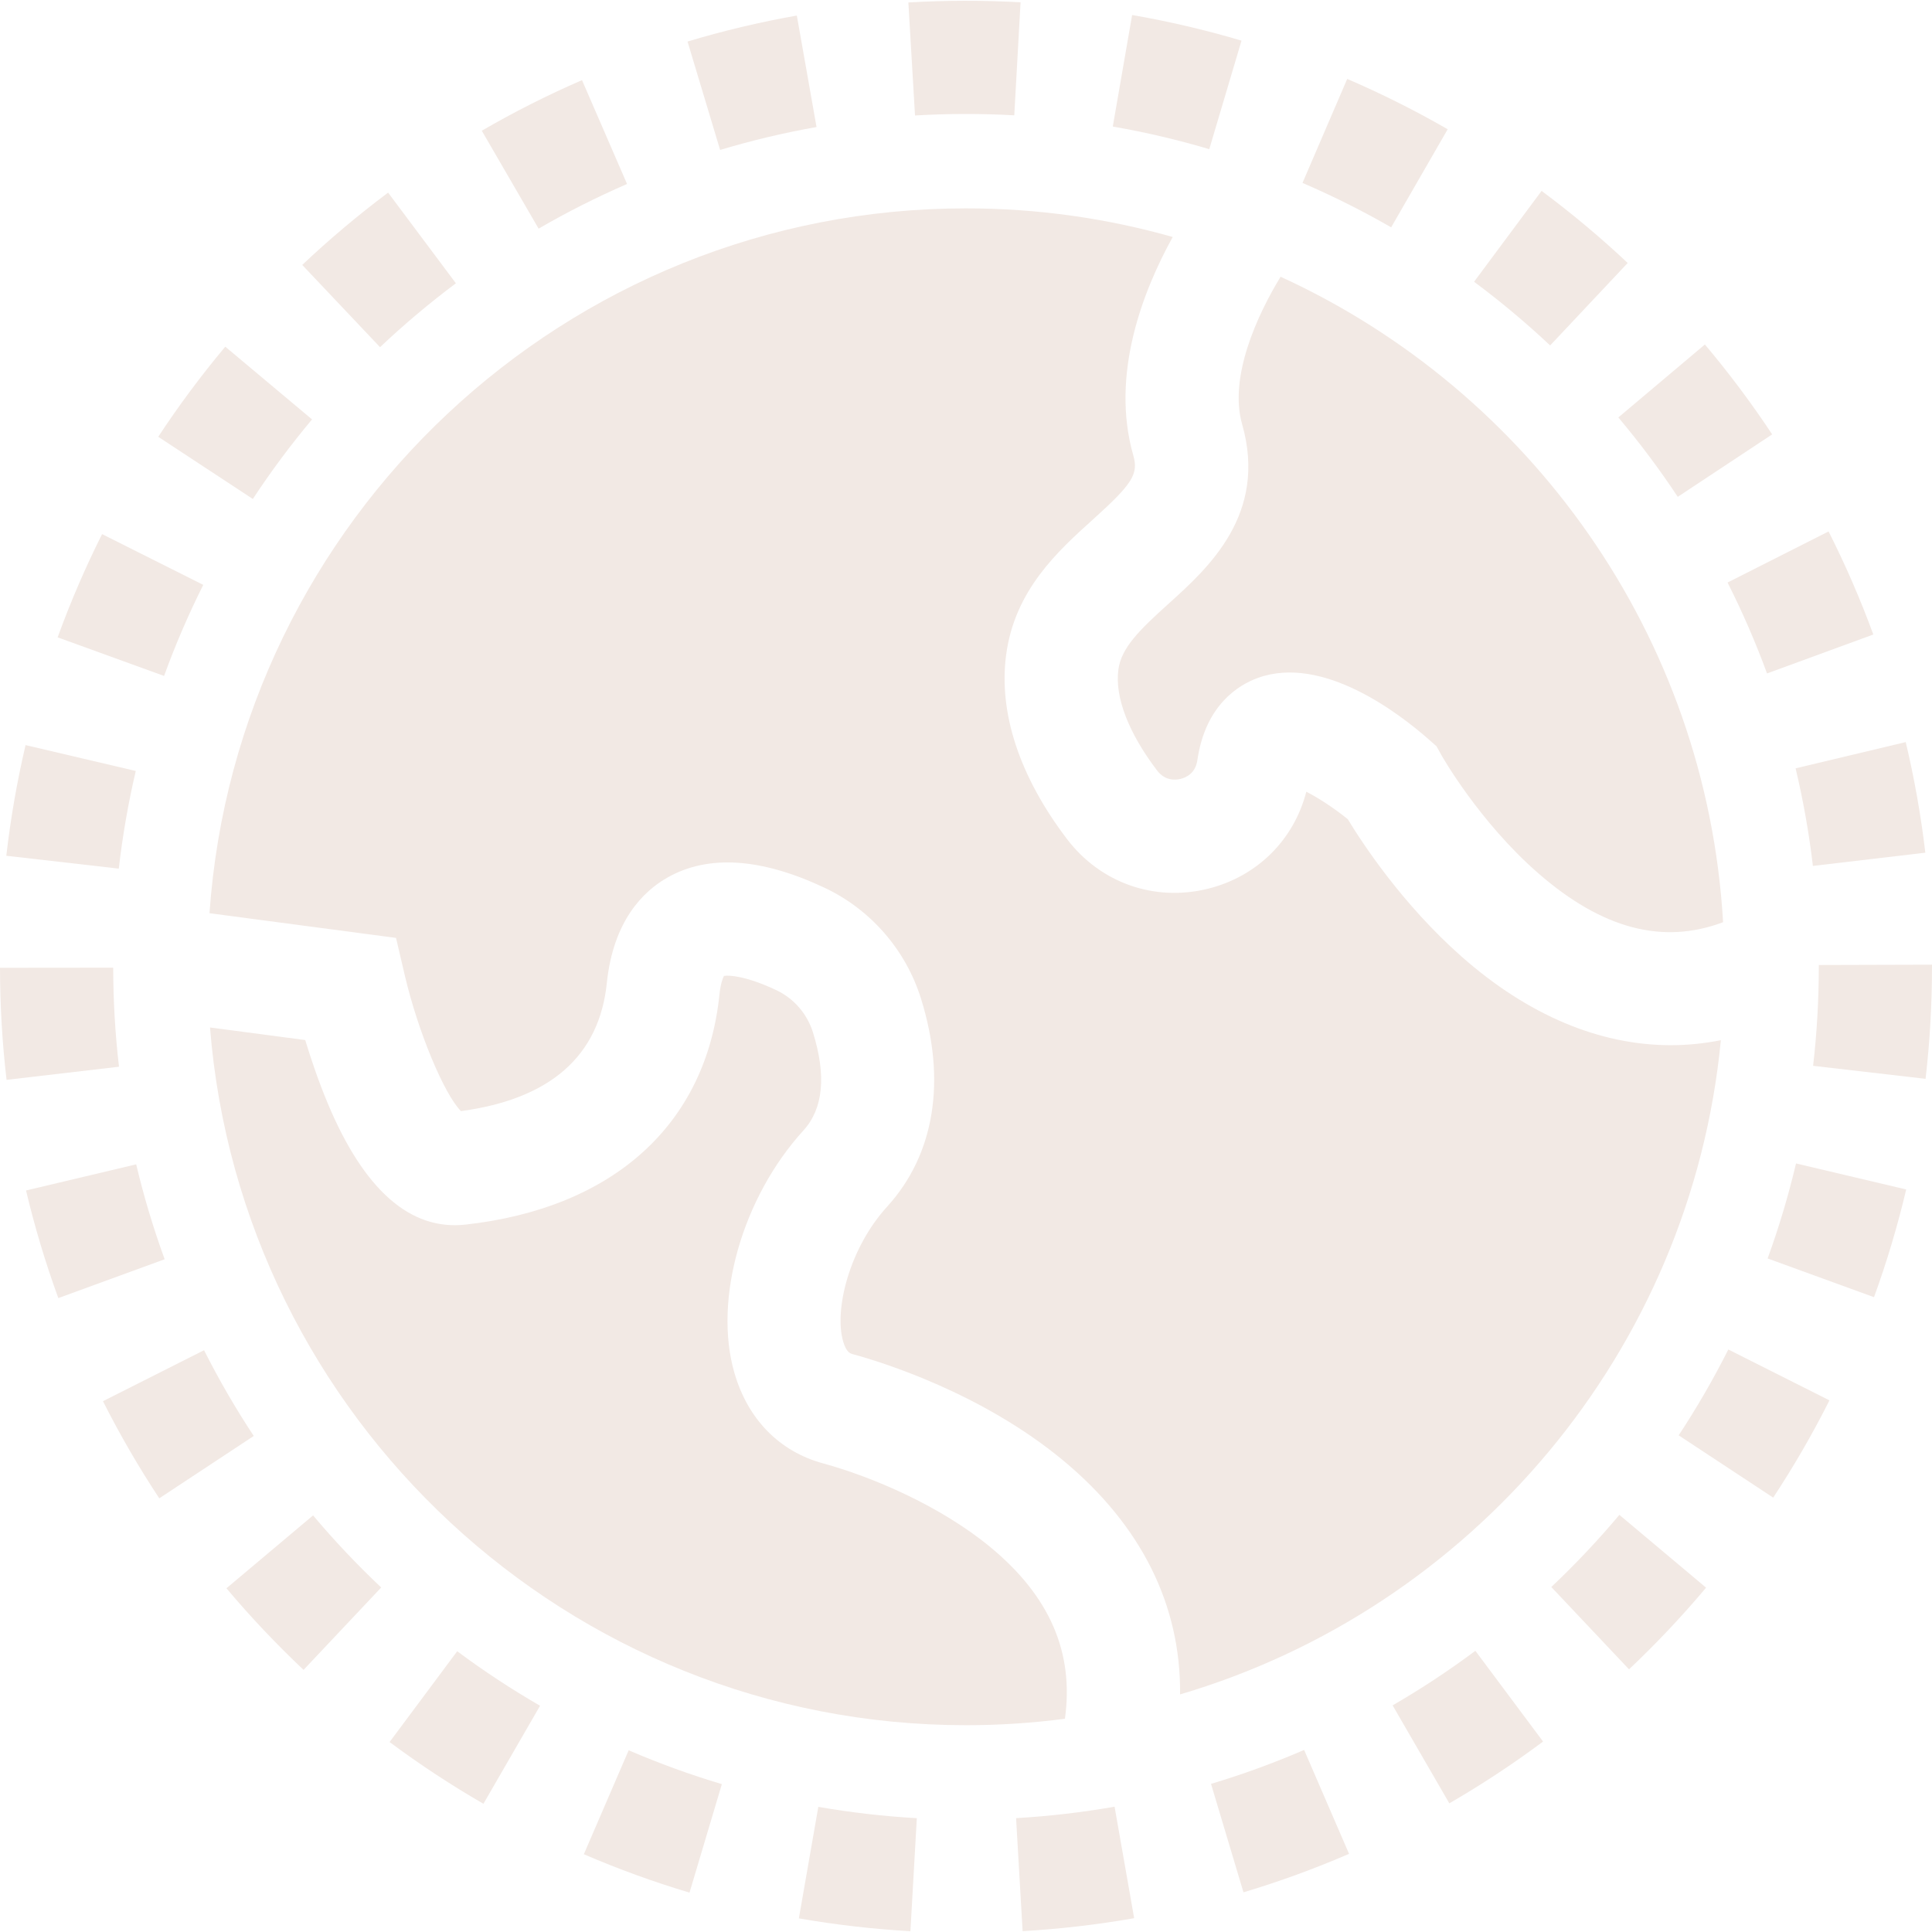
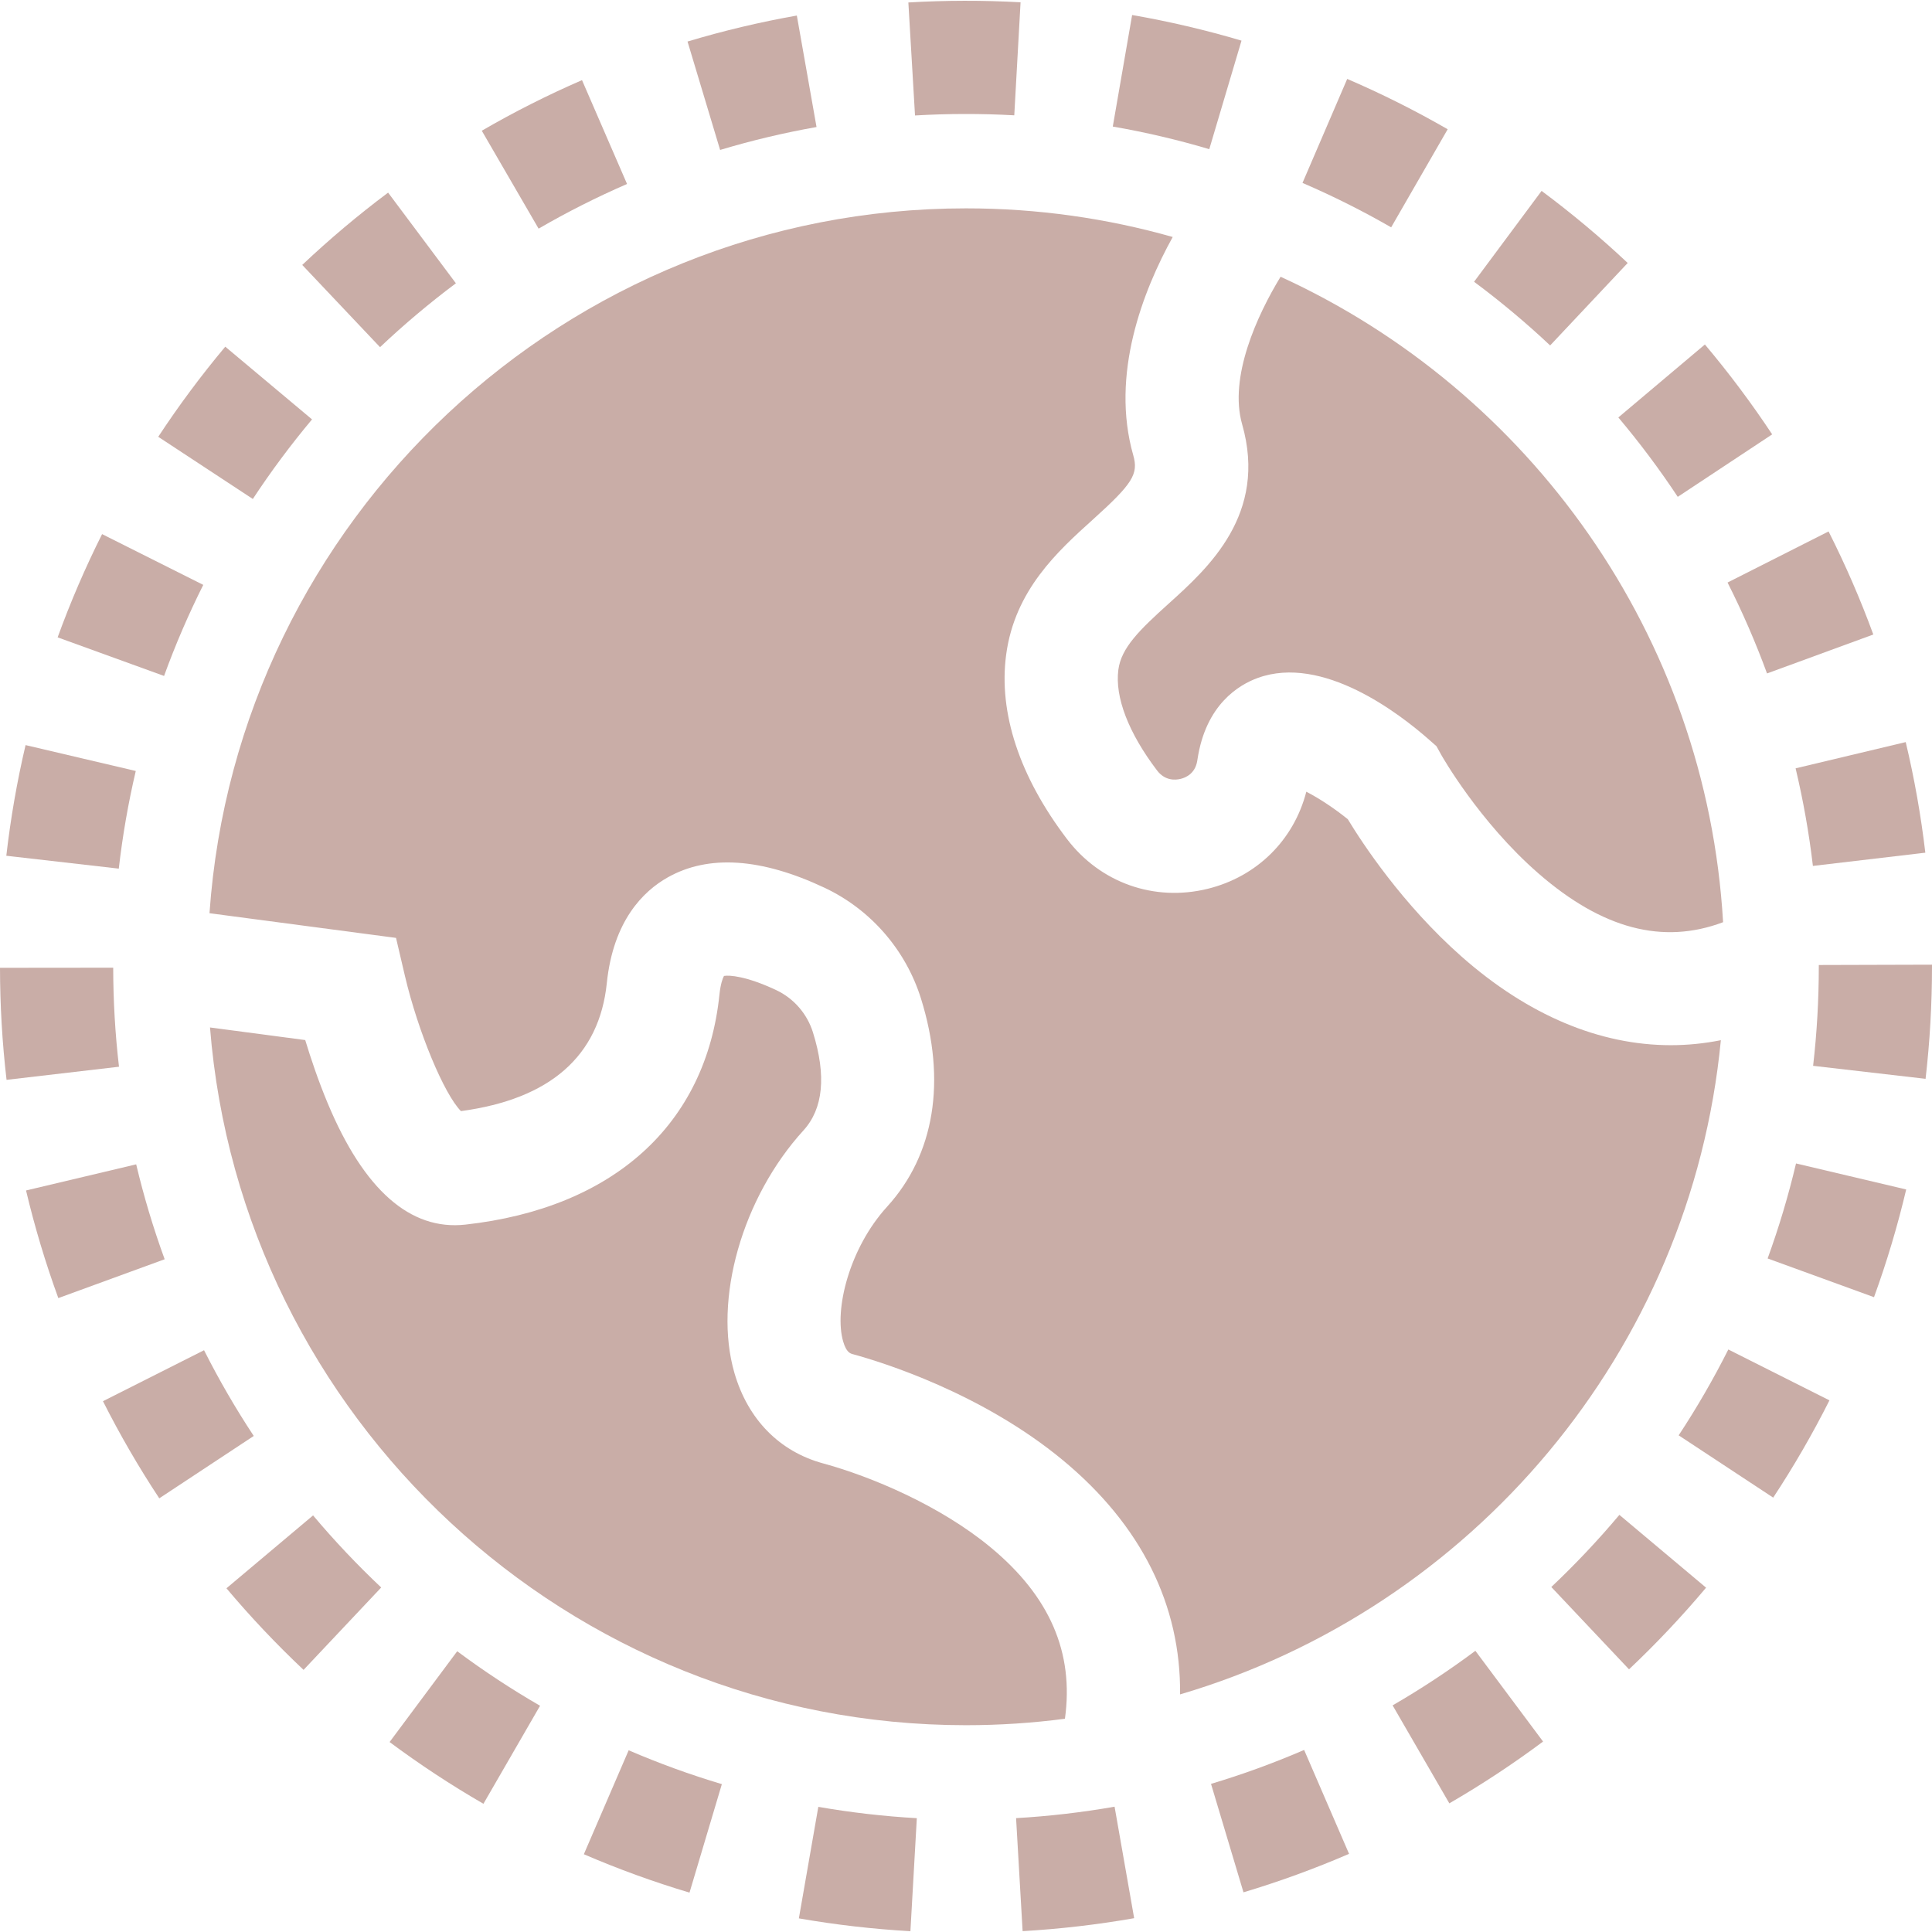
<svg xmlns="http://www.w3.org/2000/svg" version="1.1" id="Capa_1" x="0px" y="0px" viewBox="0 0 511.998 511.998" style="enable-background:new 0 0 511.998 511.998;" xml:space="preserve">
  <defs id="defs113" />
-   <g id="g60" style="fill:#F2E9E4">
-     <g id="g58" style="fill:#F2E9E4">
-       <g id="g56" style="fill:#F2E9E4">
-         <path d="M30,256.448l-30,0.029c0.01,9.912,0.594,19.902,1.736,29.692l29.798-3.475C30.524,274.043,30.009,265.213,30,256.448z" id="path2" style="fill:#F2E9E4" />
-         <path d="M35.981,204.317l-29.205-6.859c-2.259,9.617-3.976,19.484-5.103,29.326l29.806,3.412     C32.473,221.51,33.987,212.803,35.981,204.317z" id="path4" style="fill:#F2E9E4" />
-         <path d="M82.693,111.144L59.699,91.875c-6.357,7.586-12.334,15.62-17.764,23.88l25.068,16.48     C71.799,124.939,77.078,117.843,82.693,111.144z" id="path6" style="fill:#F2E9E4" />
-         <path d="M511.997,255.65l-30,0.086l0.001,0.47c0,8.769-0.507,17.6-1.506,26.248l29.802,3.444     c1.131-9.787,1.705-19.777,1.704-29.735L511.997,255.65z" id="path8" style="fill:#F2E9E4" />
-         <path d="M54.074,357.821l-26.787,13.508c4.449,8.821,9.469,17.481,14.921,25.741l25.037-16.527     C62.431,373.251,58,365.606,54.074,357.821z" id="path10" style="fill:#F2E9E4" />
-         <path d="M36.09,308.561L6.9,315.484c2.284,9.631,5.163,19.227,8.556,28.521l28.18-10.29     C40.644,325.518,38.105,317.055,36.09,308.561z" id="path12" style="fill:#F2E9E4" />
-         <path d="M468.278,178.468l28.169-10.317c-3.4-9.285-7.39-18.474-11.859-27.312l-26.772,13.537     C461.759,162.174,465.279,170.279,468.278,178.468z" id="path14" style="fill:#F2E9E4" />
-         <path d="M444.621,131.668l25.02-16.554c-5.452-8.24-11.45-16.255-17.828-23.82l-22.938,19.336     C434.509,117.313,439.807,124.391,444.621,131.668z" id="path16" style="fill:#F2E9E4" />
-         <path d="M82.967,401.597L60.01,420.91c6.366,7.566,13.242,14.841,20.437,21.623l20.576-21.832     C94.665,414.709,88.59,408.282,82.967,401.597z" id="path18" style="fill:#F2E9E4" />
-         <path d="M480.436,229.479l29.794-3.507c-1.158-9.84-2.906-19.701-5.196-29.311l-29.183,6.954     C477.871,212.093,479.414,220.795,480.436,229.479z" id="path20" style="fill:#F2E9E4" />
-         <path d="M120.817,75.073l-17.964-24.027c-7.916,5.919-15.572,12.367-22.758,19.164l20.617,21.793     C107.06,85.998,113.825,80.302,120.817,75.073z" id="path22" style="fill:#F2E9E4" />
-         <path d="M166.173,48.757l-11.936-27.523c-9.067,3.932-18.003,8.444-26.561,13.41l15.059,25.947     C150.287,56.208,158.173,52.226,166.173,48.757z" id="path24" style="fill:#F2E9E4" />
-         <path d="M216.389,33.663l-5.22-29.542c-9.75,1.723-19.496,4.039-28.967,6.886l8.636,28.73     C199.191,37.227,207.788,35.183,216.389,33.663z" id="path26" style="fill:#F2E9E4" />
-         <path d="M53.868,154.998l-26.814-13.453c-4.442,8.854-8.405,18.059-11.778,27.358l28.202,10.23     C46.453,170.93,49.949,162.81,53.868,154.998z" id="path28" style="fill:#F2E9E4" />
-         <path d="M408.534,50.591l-17.892,24.081c7.011,5.209,13.794,10.886,20.159,16.873l20.554-21.853     C424.149,62.915,416.471,56.488,408.534,50.591z" id="path30" style="fill:#F2E9E4" />
-         <path d="M369.056,451.94l15.03,25.963c8.551-4.949,16.908-10.46,24.84-16.376l-17.938-24.047     C383.984,442.705,376.605,447.57,369.056,451.94z" id="path32" style="fill:#F2E9E4" />
-         <path d="M357.023,20.915l-11.849,27.561c8.017,3.447,15.922,7.407,23.496,11.772l14.979-25.994     C375.067,29.309,366.109,24.821,357.023,20.915z" id="path34" style="fill:#F2E9E4" />
-         <path d="M411.111,420.573l20.594,21.815c7.192-6.79,14.062-14.072,20.421-21.642l-22.974-19.293     C423.535,408.142,417.465,414.575,411.111,420.573z" id="path36" style="fill:#F2E9E4" />
-         <path d="M444.863,380.377l25.051,16.507c5.447-8.268,10.463-16.94,14.908-25.775l-26.8-13.482     C454.099,365.425,449.672,373.079,444.863,380.377z" id="path38" style="fill:#F2E9E4" />
-         <path d="M468.438,333.504l28.191,10.26c3.386-9.304,6.256-18.908,8.531-28.545l-29.198-6.892     C473.956,316.827,471.424,325.298,468.438,333.504z" id="path40" style="fill:#F2E9E4" />
-         <path d="M320.93,472.744l8.605,28.739c9.476-2.838,18.889-6.268,27.976-10.197l-11.905-27.536     C337.591,467.215,329.288,470.241,320.93,472.744z" id="path42" style="fill:#F2E9E4" />
-         <path d="M103.246,461.656c7.941,5.913,16.308,11.419,24.868,16.364l15.007-25.977c-7.558-4.366-14.945-9.227-21.957-14.449     L103.246,461.656z" id="path44" style="fill:#F2E9E4" />
-         <path d="M154.725,491.39c9.097,3.921,18.517,7.344,28.001,10.172l8.573-28.749c-8.364-2.494-16.673-5.512-24.696-8.972     L154.725,491.39z" id="path46" style="fill:#F2E9E4" />
-         <path d="M240.724,0.654l1.763,29.948c8.692-0.511,17.588-0.525,26.304-0.041l1.667-29.954     C260.607,0.06,250.551,0.076,240.724,0.654z" id="path48" style="fill:#F2E9E4" />
-         <path d="M211.706,508.386c9.721,1.696,19.666,2.841,29.561,3.403l1.7-29.953c-8.74-0.496-17.523-1.506-26.105-3.004     L211.706,508.386z" id="path50" style="fill:#F2E9E4" />
-         <path d="M269.271,481.823l1.733,29.95c9.897-0.572,19.841-1.728,29.559-3.435l-5.19-29.548     C286.795,480.297,278.013,481.317,269.271,481.823z" id="path52" style="fill:#F2E9E4" />
-         <path d="M300.024,3.979l-5.126,29.559c8.607,1.493,17.211,3.509,25.571,5.992l8.542-28.759     C319.532,7.956,309.78,5.671,300.024,3.979z" id="path54" style="fill:#F2E9E4" />
+   <g id="g60" style="fill:#C9ADA7">
+     <g id="g58" style="fill:#C9ADA7">
+       <g id="g56" style="fill:#C9ADA7">
+         <path d="M30,256.448l-30,0.029c0.01,9.912,0.594,19.902,1.736,29.692l29.798-3.475C30.524,274.043,30.009,265.213,30,256.448z" id="path2" style="fill:#C9ADA7" />
+         <path d="M35.981,204.317l-29.205-6.859c-2.259,9.617-3.976,19.484-5.103,29.326l29.806,3.412     C32.473,221.51,33.987,212.803,35.981,204.317z" id="path4" style="fill:#C9ADA7" />
+         <path d="M82.693,111.144L59.699,91.875c-6.357,7.586-12.334,15.62-17.764,23.88l25.068,16.48     C71.799,124.939,77.078,117.843,82.693,111.144z" id="path6" style="fill:#C9ADA7" />
+         <path d="M511.997,255.65l-30,0.086l0.001,0.47c0,8.769-0.507,17.6-1.506,26.248l29.802,3.444     c1.131-9.787,1.705-19.777,1.704-29.735L511.997,255.65z" id="path8" style="fill:#C9ADA7" />
+         <path d="M54.074,357.821l-26.787,13.508c4.449,8.821,9.469,17.481,14.921,25.741l25.037-16.527     C62.431,373.251,58,365.606,54.074,357.821z" id="path10" style="fill:#C9ADA7" />
+         <path d="M36.09,308.561L6.9,315.484c2.284,9.631,5.163,19.227,8.556,28.521l28.18-10.29     C40.644,325.518,38.105,317.055,36.09,308.561z" id="path12" style="fill:#C9ADA7" />
+         <path d="M468.278,178.468l28.169-10.317c-3.4-9.285-7.39-18.474-11.859-27.312l-26.772,13.537     C461.759,162.174,465.279,170.279,468.278,178.468z" id="path14" style="fill:#C9ADA7" />
+         <path d="M444.621,131.668l25.02-16.554c-5.452-8.24-11.45-16.255-17.828-23.82l-22.938,19.336     C434.509,117.313,439.807,124.391,444.621,131.668z" id="path16" style="fill:#C9ADA7" />
+         <path d="M82.967,401.597L60.01,420.91c6.366,7.566,13.242,14.841,20.437,21.623l20.576-21.832     C94.665,414.709,88.59,408.282,82.967,401.597z" id="path18" style="fill:#C9ADA7" />
+         <path d="M480.436,229.479l29.794-3.507c-1.158-9.84-2.906-19.701-5.196-29.311l-29.183,6.954     C477.871,212.093,479.414,220.795,480.436,229.479z" id="path20" style="fill:#C9ADA7" />
+         <path d="M120.817,75.073l-17.964-24.027c-7.916,5.919-15.572,12.367-22.758,19.164l20.617,21.793     C107.06,85.998,113.825,80.302,120.817,75.073z" id="path22" style="fill:#C9ADA7" />
+         <path d="M166.173,48.757l-11.936-27.523c-9.067,3.932-18.003,8.444-26.561,13.41l15.059,25.947     C150.287,56.208,158.173,52.226,166.173,48.757z" id="path24" style="fill:#C9ADA7" />
+         <path d="M216.389,33.663l-5.22-29.542c-9.75,1.723-19.496,4.039-28.967,6.886l8.636,28.73     C199.191,37.227,207.788,35.183,216.389,33.663z" id="path26" style="fill:#C9ADA7" />
+         <path d="M53.868,154.998l-26.814-13.453c-4.442,8.854-8.405,18.059-11.778,27.358l28.202,10.23     C46.453,170.93,49.949,162.81,53.868,154.998z" id="path28" style="fill:#C9ADA7" />
+         <path d="M408.534,50.591l-17.892,24.081c7.011,5.209,13.794,10.886,20.159,16.873l20.554-21.853     C424.149,62.915,416.471,56.488,408.534,50.591z" id="path30" style="fill:#C9ADA7" />
+         <path d="M369.056,451.94l15.03,25.963c8.551-4.949,16.908-10.46,24.84-16.376l-17.938-24.047     C383.984,442.705,376.605,447.57,369.056,451.94z" id="path32" style="fill:#C9ADA7" />
+         <path d="M357.023,20.915l-11.849,27.561c8.017,3.447,15.922,7.407,23.496,11.772l14.979-25.994     C375.067,29.309,366.109,24.821,357.023,20.915z" id="path34" style="fill:#C9ADA7" />
+         <path d="M411.111,420.573l20.594,21.815c7.192-6.79,14.062-14.072,20.421-21.642l-22.974-19.293     C423.535,408.142,417.465,414.575,411.111,420.573z" id="path36" style="fill:#C9ADA7" />
+         <path d="M444.863,380.377l25.051,16.507c5.447-8.268,10.463-16.94,14.908-25.775l-26.8-13.482     C454.099,365.425,449.672,373.079,444.863,380.377z" id="path38" style="fill:#C9ADA7" />
+         <path d="M468.438,333.504l28.191,10.26c3.386-9.304,6.256-18.908,8.531-28.545l-29.198-6.892     C473.956,316.827,471.424,325.298,468.438,333.504z" id="path40" style="fill:#C9ADA7" />
+         <path d="M320.93,472.744l8.605,28.739c9.476-2.838,18.889-6.268,27.976-10.197l-11.905-27.536     C337.591,467.215,329.288,470.241,320.93,472.744z" id="path42" style="fill:#C9ADA7" />
+         <path d="M103.246,461.656c7.941,5.913,16.308,11.419,24.868,16.364l15.007-25.977c-7.558-4.366-14.945-9.227-21.957-14.449     L103.246,461.656z" id="path44" style="fill:#C9ADA7" />
+         <path d="M154.725,491.39c9.097,3.921,18.517,7.344,28.001,10.172l8.573-28.749c-8.364-2.494-16.673-5.512-24.696-8.972     L154.725,491.39z" id="path46" style="fill:#C9ADA7" />
+         <path d="M240.724,0.654l1.763,29.948c8.692-0.511,17.588-0.525,26.304-0.041l1.667-29.954     C260.607,0.06,250.551,0.076,240.724,0.654z" id="path48" style="fill:#C9ADA7" />
+         <path d="M211.706,508.386c9.721,1.696,19.666,2.841,29.561,3.403l1.7-29.953c-8.74-0.496-17.523-1.506-26.105-3.004     L211.706,508.386z" id="path50" style="fill:#C9ADA7" />
+         <path d="M269.271,481.823l1.733,29.95c9.897-0.572,19.841-1.728,29.559-3.435l-5.19-29.548     C286.795,480.297,278.013,481.317,269.271,481.823z" id="path52" style="fill:#C9ADA7" />
+         <path d="M300.024,3.979l-5.126,29.559c8.607,1.493,17.211,3.509,25.571,5.992l8.542-28.759     C319.532,7.956,309.78,5.671,300.024,3.979z" id="path54" style="fill:#C9ADA7" />
      </g>
    </g>
  </g>
-   <g id="g66" style="fill:#F2E9E4">
-     <g id="g64" style="fill:#F2E9E4">
-       <path d="M262.563,410.093c-13.471-11.165-31.787-18.829-44.436-22.279c-11.58-3.158-19.922-11.666-23.493-23.955    c-5.645-19.431,2.045-46.465,18.285-64.283c5.257-5.768,6.105-14.512,2.52-25.991c-1.539-4.926-5.081-9.005-9.719-11.189    c-7.991-3.764-12.495-4.014-13.864-3.764c-0.328,0.597-0.908,2.141-1.201,4.97c-3.548,34.363-28.088,56.572-67.327,60.932    c-14.618,1.618-26.895-9.204-36.495-32.185c-2.489-5.958-4.49-11.927-5.945-16.722l-25.235-3.34    c8.22,103.336,94.933,184.909,200.346,184.909c8.885,0,17.634-0.586,26.217-1.71C284.655,437.942,278.194,423.047,262.563,410.093    z" id="path62" style="fill:#F2E9E4" />
+   <g id="g66" style="fill:#C9ADA7">
+     <g id="g64" style="fill:#C9ADA7">
+       <path d="M262.563,410.093c-13.471-11.165-31.787-18.829-44.436-22.279c-11.58-3.158-19.922-11.666-23.493-23.955    c-5.645-19.431,2.045-46.465,18.285-64.283c5.257-5.768,6.105-14.512,2.52-25.991c-1.539-4.926-5.081-9.005-9.719-11.189    c-7.991-3.764-12.495-4.014-13.864-3.764c-0.328,0.597-0.908,2.141-1.201,4.97c-3.548,34.363-28.088,56.572-67.327,60.932    c-14.618,1.618-26.895-9.204-36.495-32.185c-2.489-5.958-4.49-11.927-5.945-16.722l-25.235-3.34    c8.22,103.336,94.933,184.909,200.346,184.909c8.885,0,17.634-0.586,26.217-1.71C284.655,437.942,278.194,423.047,262.563,410.093    z" id="path62" style="fill:#C9ADA7" />
    </g>
  </g>
-   <g id="g72" style="fill:#F2E9E4">
-     <g id="g70" style="fill:#F2E9E4">
-       <path d="M339.369,73.34c-6.2,10.151-13.754,26.622-10.194,39.084c6.813,23.844-9.001,38.105-19.465,47.543    c-7.784,7.02-12.565,11.702-13.335,17.519c-0.959,7.247,2.683,16.727,10.254,26.691c2.1,2.764,4.821,2.584,6.257,2.232    c1.398-0.344,3.827-1.416,4.389-4.736l0.074-0.463c2.2-14.502,10.953-19.725,15.975-21.55    c17.156-6.238,37.477,9.381,45.416,16.386l1.944,1.715l1.255,2.268c0.084,0.151,9.986,17.711,25.767,31.44    c16.883,14.689,32.942,18.947,48.928,12.922C452.203,168.348,405.31,103.522,339.369,73.34z" id="path68" style="fill:#F2E9E4" />
+   <g id="g72" style="fill:#C9ADA7">
+     <g id="g70" style="fill:#C9ADA7">
+       <path d="M339.369,73.34c-6.2,10.151-13.754,26.622-10.194,39.084c6.813,23.844-9.001,38.105-19.465,47.543    c-7.784,7.02-12.565,11.702-13.335,17.519c-0.959,7.247,2.683,16.727,10.254,26.691c2.1,2.764,4.821,2.584,6.257,2.232    c1.398-0.344,3.827-1.416,4.389-4.736l0.074-0.463c2.2-14.502,10.953-19.725,15.975-21.55    c17.156-6.238,37.477,9.381,45.416,16.386l1.944,1.715l1.255,2.268c0.084,0.151,9.986,17.711,25.767,31.44    c16.883,14.689,32.942,18.947,48.928,12.922C452.203,168.348,405.31,103.522,339.369,73.34z" id="path68" style="fill:#C9ADA7" />
    </g>
  </g>
-   <g id="g78" style="fill:#F2E9E4">
-     <g id="g76" style="fill:#F2E9E4">
-       <path d="M442.784,276.985c-18.828,0.001-37.781-7.899-55.411-23.446c-15.773-13.909-26.429-30.228-30.191-36.437    c-3.574-2.895-7.741-5.629-10.997-7.288c-3.305,12.801-13.078,22.517-26.139,25.727c-14.17,3.482-28.465-1.581-37.305-13.215    c-12.57-16.544-18.14-33.411-16.107-48.776c2.274-17.183,13.757-27.539,22.984-35.861c10.532-9.498,12.133-12.044,10.711-17.023    c-6.126-21.44,2.605-43.655,10.452-57.861c-17.422-4.942-35.798-7.589-54.782-7.589c-106.053,0-193.173,82.567-200.483,186.793    l49.435,6.543l2.362,10.092c3.506,14.881,10.405,31.347,14.844,35.811c23.657-3.189,36.658-14.598,38.655-33.934    c1.712-16.583,9.713-24.376,16.123-27.994c10.796-6.093,24.781-5.175,41.565,2.73c12.215,5.752,21.535,16.463,25.572,29.384    c6.794,21.752,3.604,41.335-8.983,55.145c-9.988,10.958-14.086,27.309-11.647,35.705c0.845,2.909,1.887,3.193,2.577,3.381    c7.606,2.075,34.101,10.233,55.686,28.124c20.751,17.199,31.266,38.387,31.027,62.035    c77.289-22.779,135.35-90.856,143.312-173.371C451.644,276.538,447.217,276.985,442.784,276.985z" id="path74" style="fill:#F2E9E4" />
+   <g id="g78" style="fill:#C9ADA7">
+     <g id="g76" style="fill:#C9ADA7">
+       <path d="M442.784,276.985c-18.828,0.001-37.781-7.899-55.411-23.446c-15.773-13.909-26.429-30.228-30.191-36.437    c-3.574-2.895-7.741-5.629-10.997-7.288c-3.305,12.801-13.078,22.517-26.139,25.727c-14.17,3.482-28.465-1.581-37.305-13.215    c-12.57-16.544-18.14-33.411-16.107-48.776c2.274-17.183,13.757-27.539,22.984-35.861c10.532-9.498,12.133-12.044,10.711-17.023    c-6.126-21.44,2.605-43.655,10.452-57.861c-17.422-4.942-35.798-7.589-54.782-7.589c-106.053,0-193.173,82.567-200.483,186.793    l49.435,6.543l2.362,10.092c3.506,14.881,10.405,31.347,14.844,35.811c23.657-3.189,36.658-14.598,38.655-33.934    c1.712-16.583,9.713-24.376,16.123-27.994c10.796-6.093,24.781-5.175,41.565,2.73c12.215,5.752,21.535,16.463,25.572,29.384    c6.794,21.752,3.604,41.335-8.983,55.145c-9.988,10.958-14.086,27.309-11.647,35.705c0.845,2.909,1.887,3.193,2.577,3.381    c7.606,2.075,34.101,10.233,55.686,28.124c20.751,17.199,31.266,38.387,31.027,62.035    c77.289-22.779,135.35-90.856,143.312-173.371C451.644,276.538,447.217,276.985,442.784,276.985z" id="path74" style="fill:#C9ADA7" />
    </g>
  </g>
-   <g id="g80" style="fill:#F2E9E4">
+   <g id="g80" style="fill:#C9ADA7">
</g>
-   <g id="g82" style="fill:#F2E9E4">
+   <g id="g82" style="fill:#C9ADA7">
</g>
-   <g id="g84" style="fill:#F2E9E4">
+   <g id="g84" style="fill:#C9ADA7">
</g>
-   <g id="g86" style="fill:#F2E9E4">
+   <g id="g86" style="fill:#C9ADA7">
</g>
-   <g id="g88" style="fill:#F2E9E4">
+   <g id="g88" style="fill:#C9ADA7">
</g>
-   <g id="g90" style="fill:#F2E9E4">
+   <g id="g90" style="fill:#C9ADA7">
</g>
-   <g id="g92" style="fill:#F2E9E4">
+   <g id="g92" style="fill:#C9ADA7">
</g>
-   <g id="g94" style="fill:#F2E9E4">
+   <g id="g94" style="fill:#C9ADA7">
</g>
-   <g id="g96" style="fill:#F2E9E4">
+   <g id="g96" style="fill:#C9ADA7">
</g>
-   <g id="g98" style="fill:#F2E9E4">
+   <g id="g98" style="fill:#C9ADA7">
</g>
-   <g id="g100" style="fill:#F2E9E4">
+   <g id="g100" style="fill:#C9ADA7">
</g>
-   <g id="g102" style="fill:#F2E9E4">
+   <g id="g102" style="fill:#C9ADA7">
</g>
-   <g id="g104" style="fill:#F2E9E4">
+   <g id="g104" style="fill:#C9ADA7">
</g>
-   <g id="g106" style="fill:#F2E9E4">
+   <g id="g106" style="fill:#C9ADA7">
</g>
-   <g id="g108" style="fill:#F2E9E4">
+   <g id="g108" style="fill:#C9ADA7">
</g>
</svg>
